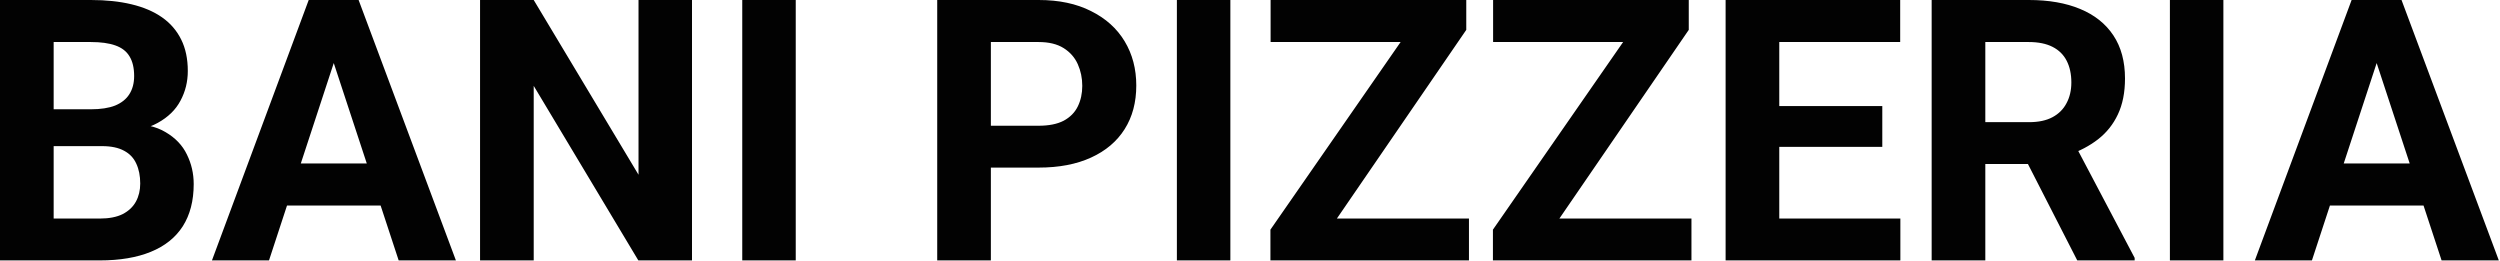
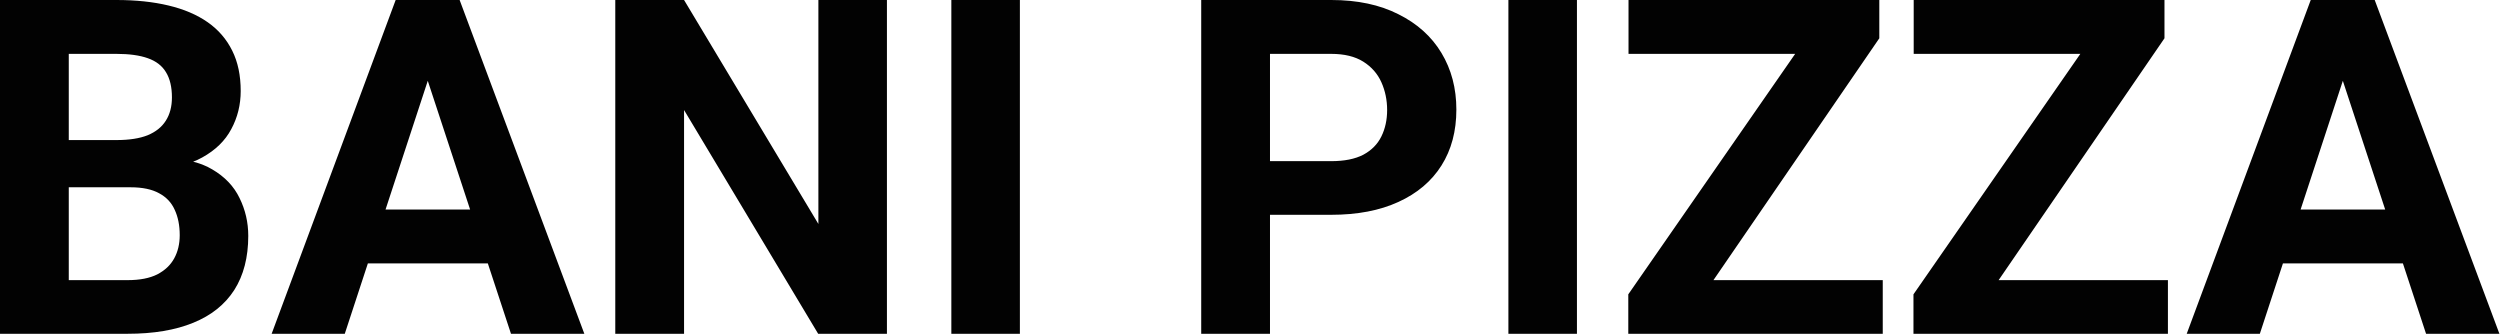
- <svg xmlns="http://www.w3.org/2000/svg" width="1638" height="171" viewBox="0 0 1638 171" fill="none">
-   <path d="M66.797 95.742H22.969L22.734 71.602H59.531C66.016 71.602 71.328 70.781 75.469 69.141C79.609 67.422 82.695 64.961 84.727 61.758C86.836 58.477 87.891 54.492 87.891 49.805C87.891 44.492 86.875 40.195 84.844 36.914C82.891 33.633 79.805 31.25 75.586 29.766C71.445 28.281 66.094 27.539 59.531 27.539H35.156V170.625H0V0H59.531C69.453 0 78.32 0.938 86.133 2.812C94.023 4.688 100.703 7.539 106.172 11.367C111.641 15.195 115.82 20.039 118.711 25.898C121.602 31.68 123.047 38.555 123.047 46.523C123.047 53.555 121.445 60.039 118.242 65.977C115.117 71.914 110.156 76.758 103.359 80.508C96.641 84.258 87.852 86.328 76.992 86.719L66.797 95.742ZM65.273 170.625H13.359L27.07 143.203H65.273C71.445 143.203 76.484 142.227 80.391 140.273C84.297 138.242 87.188 135.508 89.062 132.07C90.938 128.633 91.875 124.688 91.875 120.234C91.875 115.234 91.016 110.898 89.297 107.227C87.656 103.555 85 100.742 81.328 98.789C77.656 96.758 72.812 95.742 66.797 95.742H32.93L33.164 71.602H75.352L83.438 81.094C93.828 80.938 102.188 82.773 108.516 86.602C114.922 90.352 119.57 95.234 122.461 101.25C125.43 107.266 126.914 113.711 126.914 120.586C126.914 131.523 124.531 140.742 119.766 148.242C115 155.664 108.008 161.25 98.789 165C89.648 168.75 78.477 170.625 65.273 170.625ZM222.656 29.18L176.25 170.625H138.867L202.266 0H226.055L222.656 29.18ZM261.211 170.625L214.688 29.18L210.938 0H234.961L298.711 170.625H261.211ZM259.102 107.109V134.648H168.984V107.109H259.102ZM453.398 0V170.625H418.242L349.688 56.25V170.625H314.531V0H349.688L418.359 114.492V0H453.398ZM521.367 0V170.625H486.328V0H521.367ZM680.508 109.805H637.031V82.383H680.508C687.227 82.383 692.695 81.289 696.914 79.102C701.133 76.836 704.219 73.711 706.172 69.727C708.125 65.742 709.102 61.25 709.102 56.25C709.102 51.172 708.125 46.445 706.172 42.07C704.219 37.695 701.133 34.18 696.914 31.523C692.695 28.867 687.227 27.539 680.508 27.539H649.219V170.625H614.062V0H680.508C693.867 0 705.312 2.422 714.844 7.266C724.453 12.031 731.797 18.633 736.875 27.07C741.953 35.508 744.492 45.156 744.492 56.016C744.492 67.031 741.953 76.562 736.875 84.609C731.797 92.656 724.453 98.867 714.844 103.242C705.312 107.617 693.867 109.805 680.508 109.805ZM806.133 0V170.625H771.094V0H806.133ZM962.461 143.203V170.625H841.523V143.203H962.461ZM960.703 19.57L857.109 170.625H832.383V150.469L936.797 0H960.703V19.57ZM948.633 0V27.539H832.5V0H948.633ZM1108.24 143.203V170.625H987.305V143.203H1108.24ZM1106.48 19.57L1002.89 170.625H978.164V150.469L1082.58 0H1106.48V19.57ZM1094.41 0V27.539H978.281V0H1094.41ZM1245.12 143.203V170.625H1154.3V143.203H1245.12ZM1165.78 0V170.625H1130.62V0H1165.78ZM1233.28 69.492V96.211H1154.3V69.492H1233.28ZM1245 0V27.539H1154.3V0H1245ZM1265.62 0H1329.26C1342.3 0 1353.52 1.953 1362.89 5.859C1372.34 9.766 1379.61 15.547 1384.69 23.203C1389.77 30.859 1392.3 40.273 1392.3 51.445C1392.3 60.586 1390.74 68.438 1387.62 75C1384.57 81.484 1380.23 86.914 1374.61 91.289C1369.06 95.586 1362.54 99.023 1355.04 101.602L1343.91 107.461H1288.59L1288.36 80.039H1329.49C1335.66 80.039 1340.78 78.945 1344.84 76.758C1348.91 74.57 1351.95 71.523 1353.98 67.617C1356.09 63.711 1357.15 59.18 1357.15 54.023C1357.15 48.555 1356.13 43.828 1354.1 39.844C1352.07 35.859 1348.98 32.812 1344.84 30.703C1340.7 28.594 1335.51 27.539 1329.26 27.539H1300.78V170.625H1265.62V0ZM1361.02 170.625L1322.11 94.57L1359.26 94.336L1398.63 168.984V170.625H1361.02ZM1456.76 0V170.625H1421.72V0H1456.76ZM1561.17 29.18L1514.77 170.625H1477.38L1540.78 0H1564.57L1561.17 29.18ZM1599.73 170.625L1553.2 29.18L1549.45 0H1573.48L1637.23 170.625H1599.73ZM1597.62 107.109V134.648H1507.5V107.109H1597.62Z" fill="#020202" />
+ <svg xmlns="http://www.w3.org/2000/svg" width="1278" height="171" viewBox="0 0 1278 171" fill="none">
+   <path d="M66.797 95.742H22.969L22.734 71.602H59.531C66.016 71.602 71.328 70.781 75.469 69.141C79.609 67.422 82.695 64.961 84.727 61.758C86.836 58.477 87.891 54.492 87.891 49.805C87.891 44.492 86.875 40.195 84.844 36.914C82.891 33.633 79.805 31.25 75.586 29.766C71.445 28.281 66.094 27.539 59.531 27.539H35.156V170.625H0V0H59.531C69.453 0 78.32 0.938 86.133 2.812C94.023 4.688 100.703 7.539 106.172 11.367C111.641 15.195 115.82 20.039 118.711 25.898C121.602 31.68 123.047 38.555 123.047 46.523C123.047 53.555 121.445 60.039 118.242 65.977C115.117 71.914 110.156 76.758 103.359 80.508C96.641 84.258 87.852 86.328 76.992 86.719L66.797 95.742ZM65.273 170.625H13.359L27.07 143.203H65.273C71.445 143.203 76.484 142.227 80.391 140.273C84.297 138.242 87.188 135.508 89.062 132.07C90.938 128.633 91.875 124.688 91.875 120.234C91.875 115.234 91.016 110.898 89.297 107.227C87.656 103.555 85 100.742 81.328 98.789C77.656 96.758 72.812 95.742 66.797 95.742H32.93L33.164 71.602H75.352L83.438 81.094C93.828 80.938 102.188 82.773 108.516 86.602C114.922 90.352 119.57 95.234 122.461 101.25C125.43 107.266 126.914 113.711 126.914 120.586C126.914 131.523 124.531 140.742 119.766 148.242C115 155.664 108.008 161.25 98.789 165C89.648 168.75 78.477 170.625 65.273 170.625ZM222.656 29.18L176.25 170.625H138.867L202.266 0H226.055L222.656 29.18ZM261.211 170.625L214.688 29.18L210.938 0H234.961L298.711 170.625H261.211ZM259.102 107.109V134.648H168.984V107.109H259.102ZM453.398 0V170.625H418.242L349.688 56.25V170.625H314.531V0H349.688L418.359 114.492V0H453.398ZM521.367 0V170.625H486.328V0H521.367ZM680.508 109.805H637.031V82.383H680.508C687.227 82.383 692.695 81.289 696.914 79.102C701.133 76.836 704.219 73.711 706.172 69.727C708.125 65.742 709.102 61.25 709.102 56.25C709.102 51.172 708.125 46.445 706.172 42.07C704.219 37.695 701.133 34.18 696.914 31.523C692.695 28.867 687.227 27.539 680.508 27.539H649.219V170.625H614.062V0H680.508C693.867 0 705.312 2.422 714.844 7.266C724.453 12.031 731.797 18.633 736.875 27.07C741.953 35.508 744.492 45.156 744.492 56.016C744.492 67.031 741.953 76.562 736.875 84.609C731.797 92.656 724.453 98.867 714.844 103.242C705.312 107.617 693.867 109.805 680.508 109.805ZM806.133 0V170.625H771.094V0H806.133ZM962.461 143.203V170.625H841.523V143.203H962.461ZM960.703 19.57L857.109 170.625H832.383V150.469L936.797 0H960.703V19.57ZM948.633 0V27.539H832.5V0H948.633ZM1108.24 143.203V170.625H987.305V143.203H1108.24ZM1106.48 19.57L1002.89 170.625H978.164V150.469L1082.58 0H1106.48V19.57ZM1094.41 0V27.539H978.281V0H1094.41ZM1201.64 29.18L1155.23 170.625H1117.85L1181.25 0H1205.04L1201.64 29.18ZM1240.2 170.625L1193.67 29.18L1189.92 0H1213.95L1277.7 170.625H1240.2ZM1238.09 107.109V134.648H1147.97V107.109H1238.09Z" fill="#020202" />
</svg>
